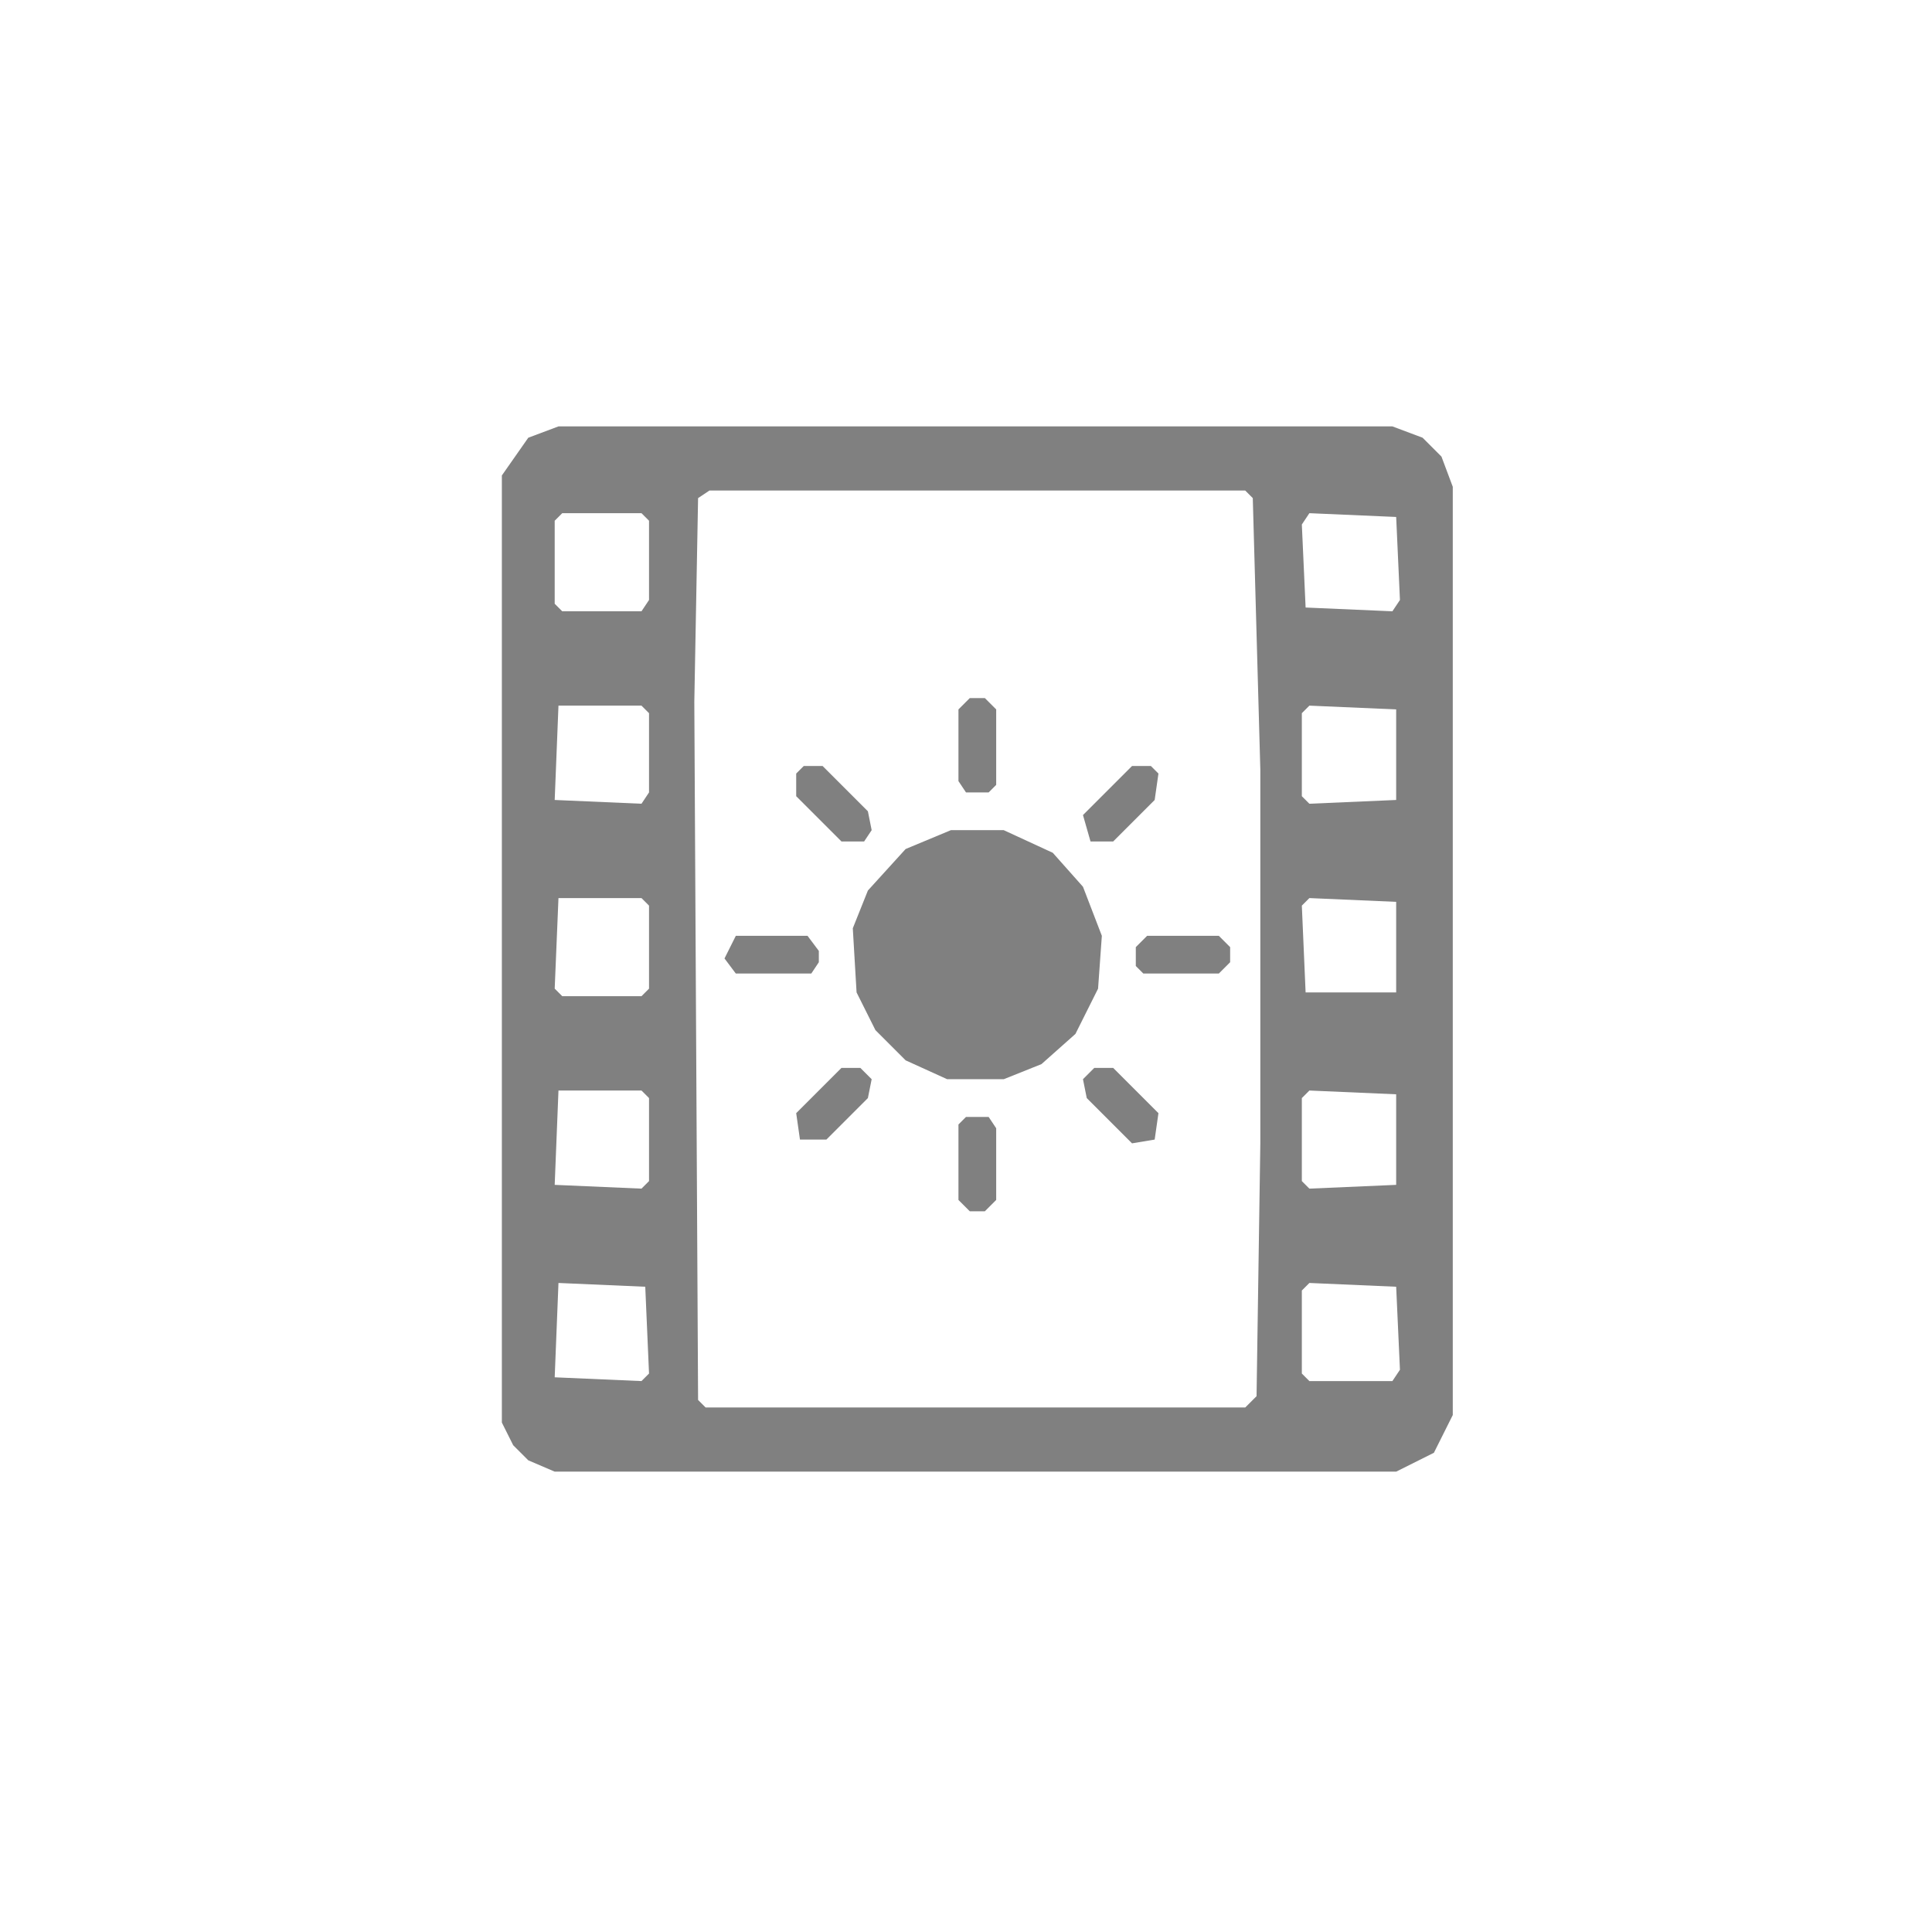
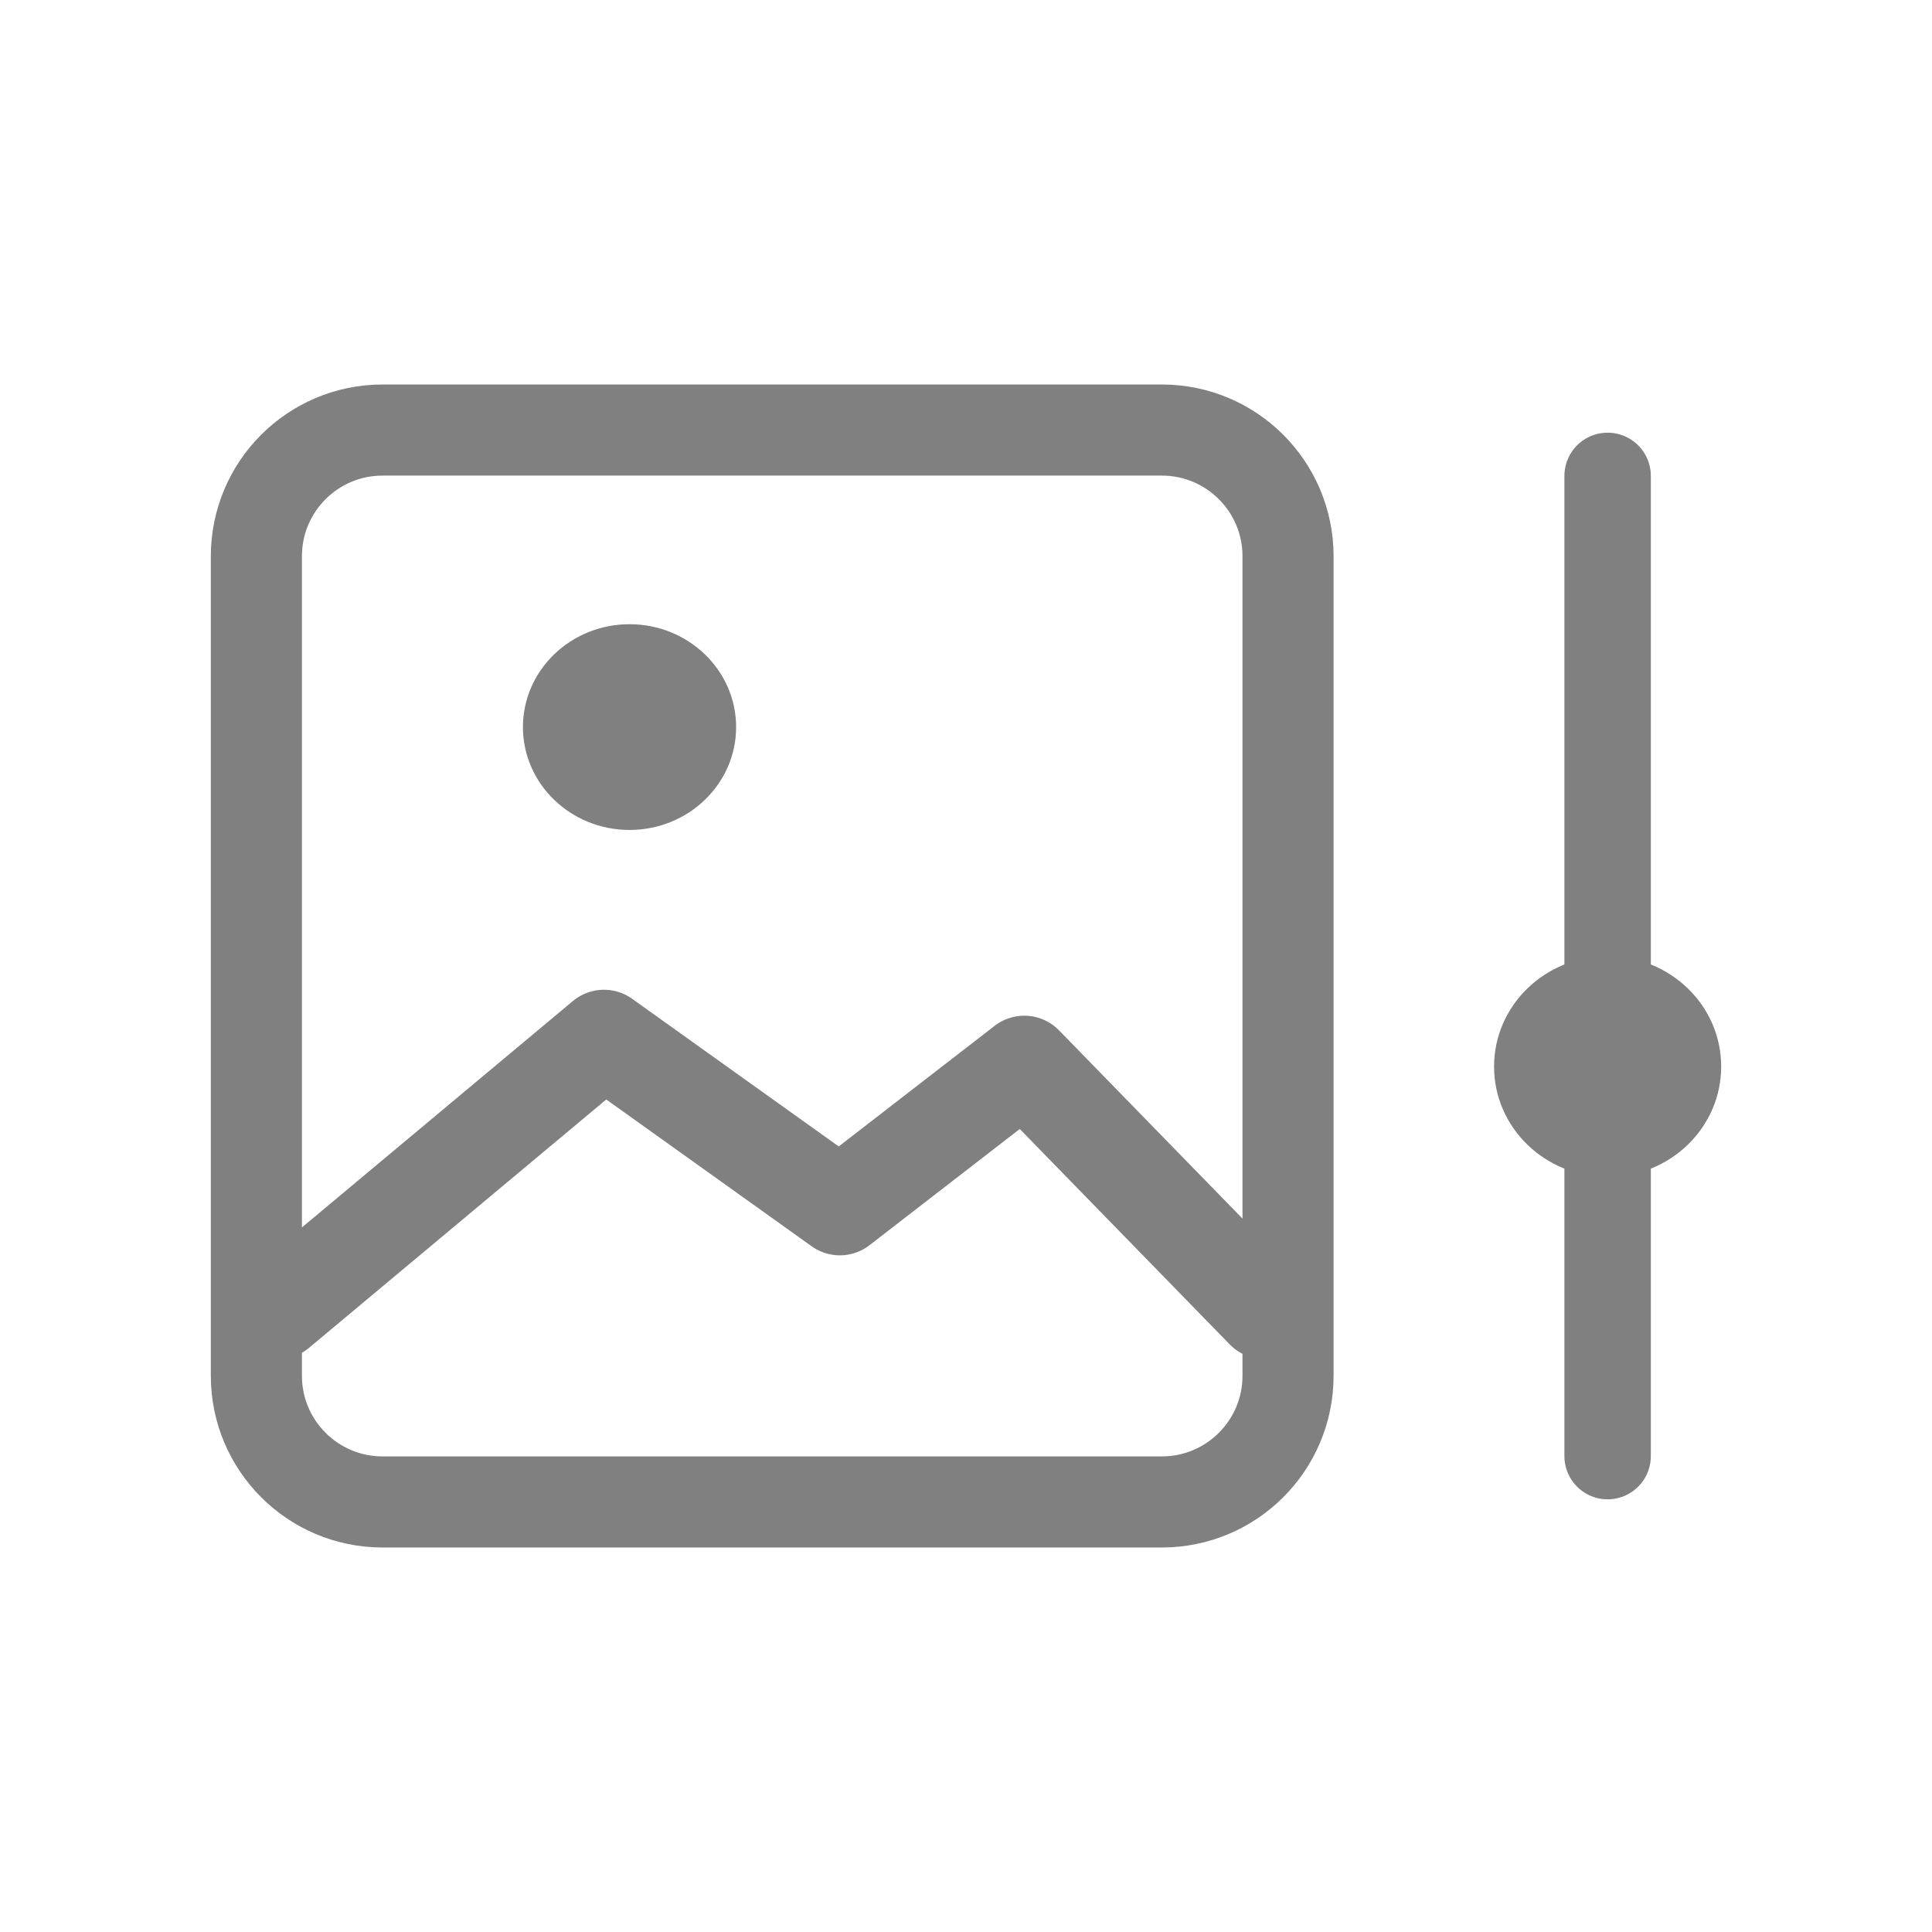
- <svg xmlns="http://www.w3.org/2000/svg" width="512" height="512" viewBox="0 0 512 512">
-   <path d="M347 340 L345 342 L345 364 L347 366 L369 366 L371 363 L370 341 L347 340 Z M347 289 L345 291 L345 313 L347 315 L370 314 L370 290 L347 289 Z M148 113 L369 113 L377 116 L382 121 L385 129 L385 375 L380 385 L370 390 L147 390 L140 387 L136 383 L133 377 L133 126 L140 116 L148 113 Z M188 130 L185 132 L184 186 L185 371 L187 373 L330 373 L333 370 L334 303 L334 204 L332 132 L330 130 L188 130 Z M148 289 L147 314 L170 315 L172 313 L172 291 L170 289 L148 289 Z M347 238 L345 240 L346 263 L370 263 L370 239 L347 238 Z M257 185 L261 185 L264 188 L264 208 L262 210 L256 210 L254 207 L254 188 L257 185 Z M195 248 L214 248 L217 252 L217 255 L215 258 L195 258 L192 254 L195 248 Z M149 136 L147 138 L147 160 L149 162 L170 162 L172 159 L172 138 L170 136 L149 136 Z M300 203 L305 203 L307 205 L306 212 L295 223 L289 223 L287 216 L300 203 Z M304 248 L323 248 L326 251 L326 255 L323 258 L303 258 L301 256 L301 251 L304 248 Z M347 187 L345 189 L345 211 L347 213 L370 212 L370 188 L347 187 Z M148 340 L147 365 L170 366 L172 364 L171 341 L148 340 Z M252 220 L266 220 L279 226 L287 235 L292 248 L291 262 L285 274 L276 282 L266 286 L251 286 L240 281 L232 273 L227 263 L226 246 L230 236 L240 225 L252 220 Z M213 203 L218 203 L230 215 L231 220 L229 223 L223 223 L211 211 L211 205 L213 203 Z M223 283 L228 283 L231 286 L230 291 L219 302 L212 302 L211 295 L223 283 Z M148 238 L147 262 L149 264 L170 264 L172 262 L172 240 L170 238 L148 238 Z M290 283 L295 283 L307 295 L306 302 L300 303 L288 291 L287 286 L290 283 Z M256 296 L262 296 L264 299 L264 318 L261 321 L257 321 L254 318 L254 298 L256 296 Z M148 187 L147 212 L170 213 L172 210 L172 189 L170 187 L148 187 Z M347 136 L345 139 L346 161 L369 162 L371 159 L370 137 L347 136 Z" fill="#808080" fill-rule="evenodd" />
+ <svg xmlns="http://www.w3.org/2000/svg" width="512" height="512" viewBox="0 0 512 512" version="1.1" id="svg522">
+   <defs id="defs526" />
+   <g id="g5" transform="translate(3.891707)">
+     <g id="g4" transform="translate(-8.893108)">
+       <path d="M 431.037,385.885 V 126.115" id="path516" style="fill:none;stroke:#808080;stroke-width:22.903;stroke-linecap:round;stroke-linejoin:round" />
+       <ellipse cx="431.037" cy="-282.648" fill="#808080" stroke="none" id="circle518" style="stroke-width:35.061;stroke-linecap:round;stroke-linejoin:round" rx="30.094" ry="29.247" transform="scale(1,-1)" />
+     </g>
+     <rect x="64.05" y="113.967" width="273.401" height="284.066" rx="33.438" id="rect510" style="fill:none;stroke:#808080;stroke-width:24.143;stroke-linecap:round;stroke-linejoin:round" />
+     <g id="g2" transform="matrix(1.003465,0,0,-0.9684031,-7.310876,503.9112)">
+       <circle cx="169.662" cy="-321.381" r="28.15" fill="#808080" stroke="none" id="circle512" style="stroke-width:23.61;stroke-linecap:round;stroke-linejoin:round" transform="scale(1,-1)" />
+     </g>
+     <path d="m 69.774,347.325 86.388,-72.18 62.518,44.683 48.877,-37.809 63.654,65.306" id="path514" style="fill:none;stroke:#808080;stroke-width:25.696;stroke-linecap:round;stroke-linejoin:round" />
+   </g>
</svg>
